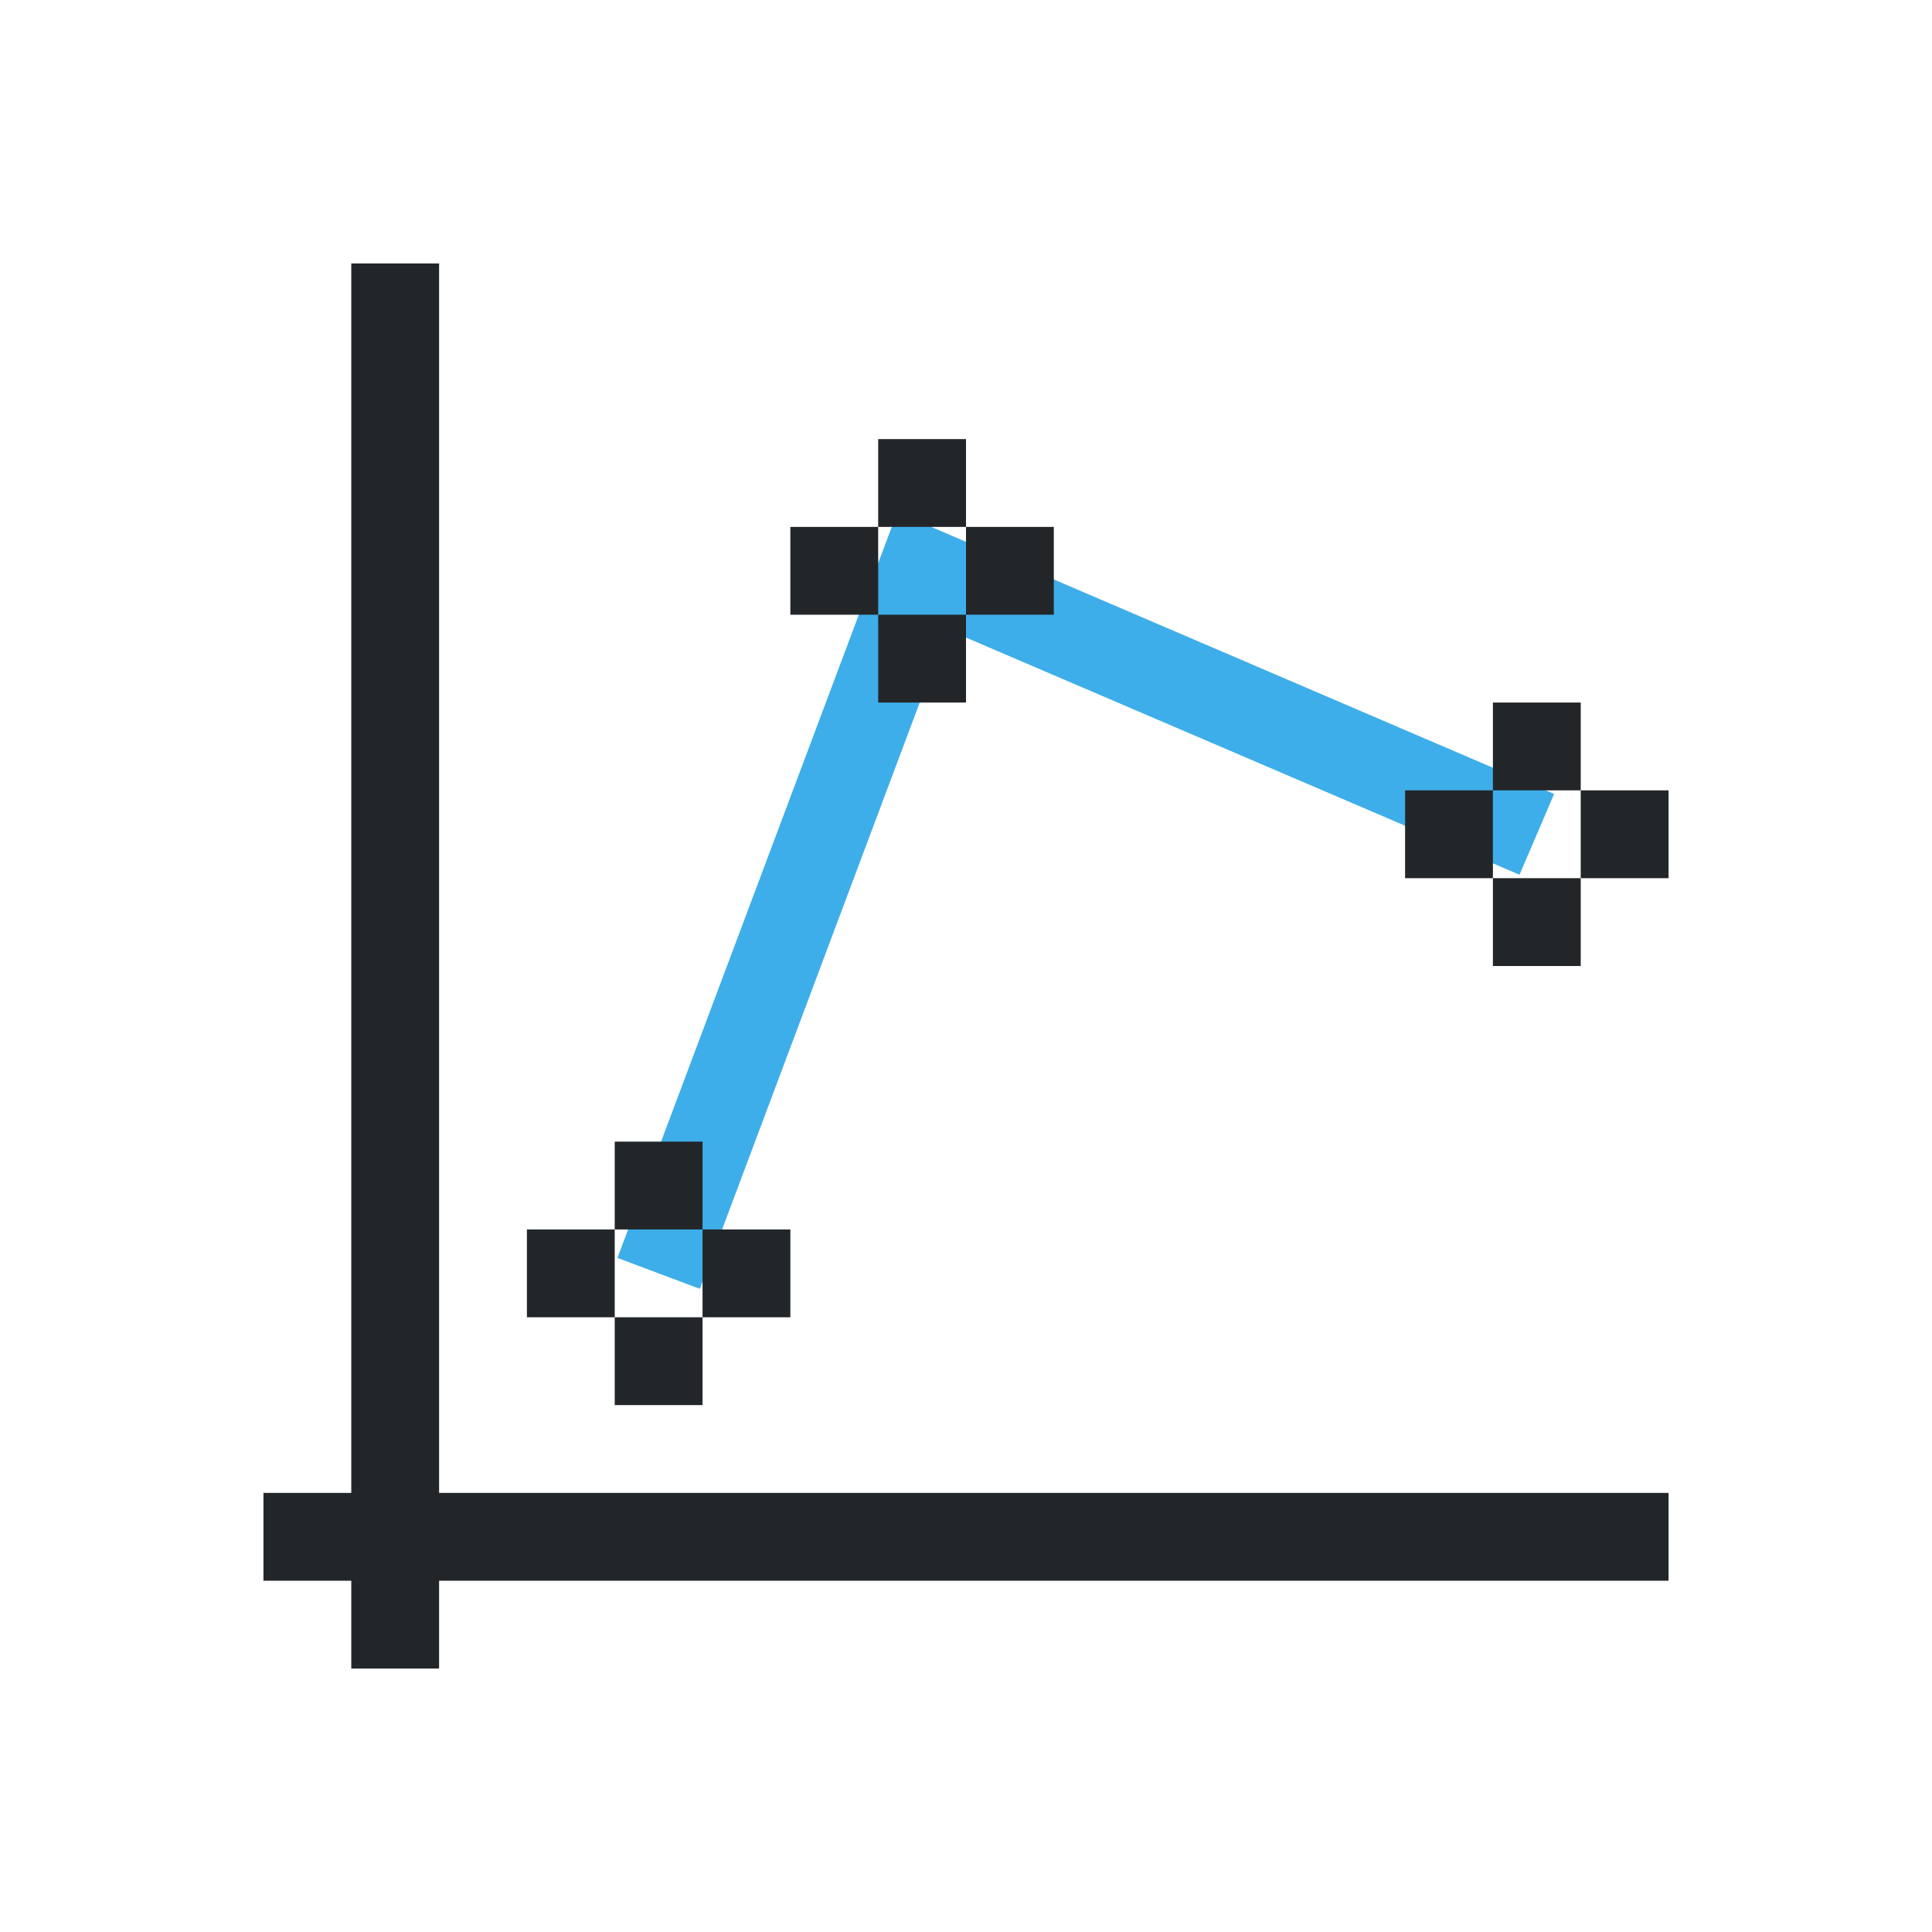
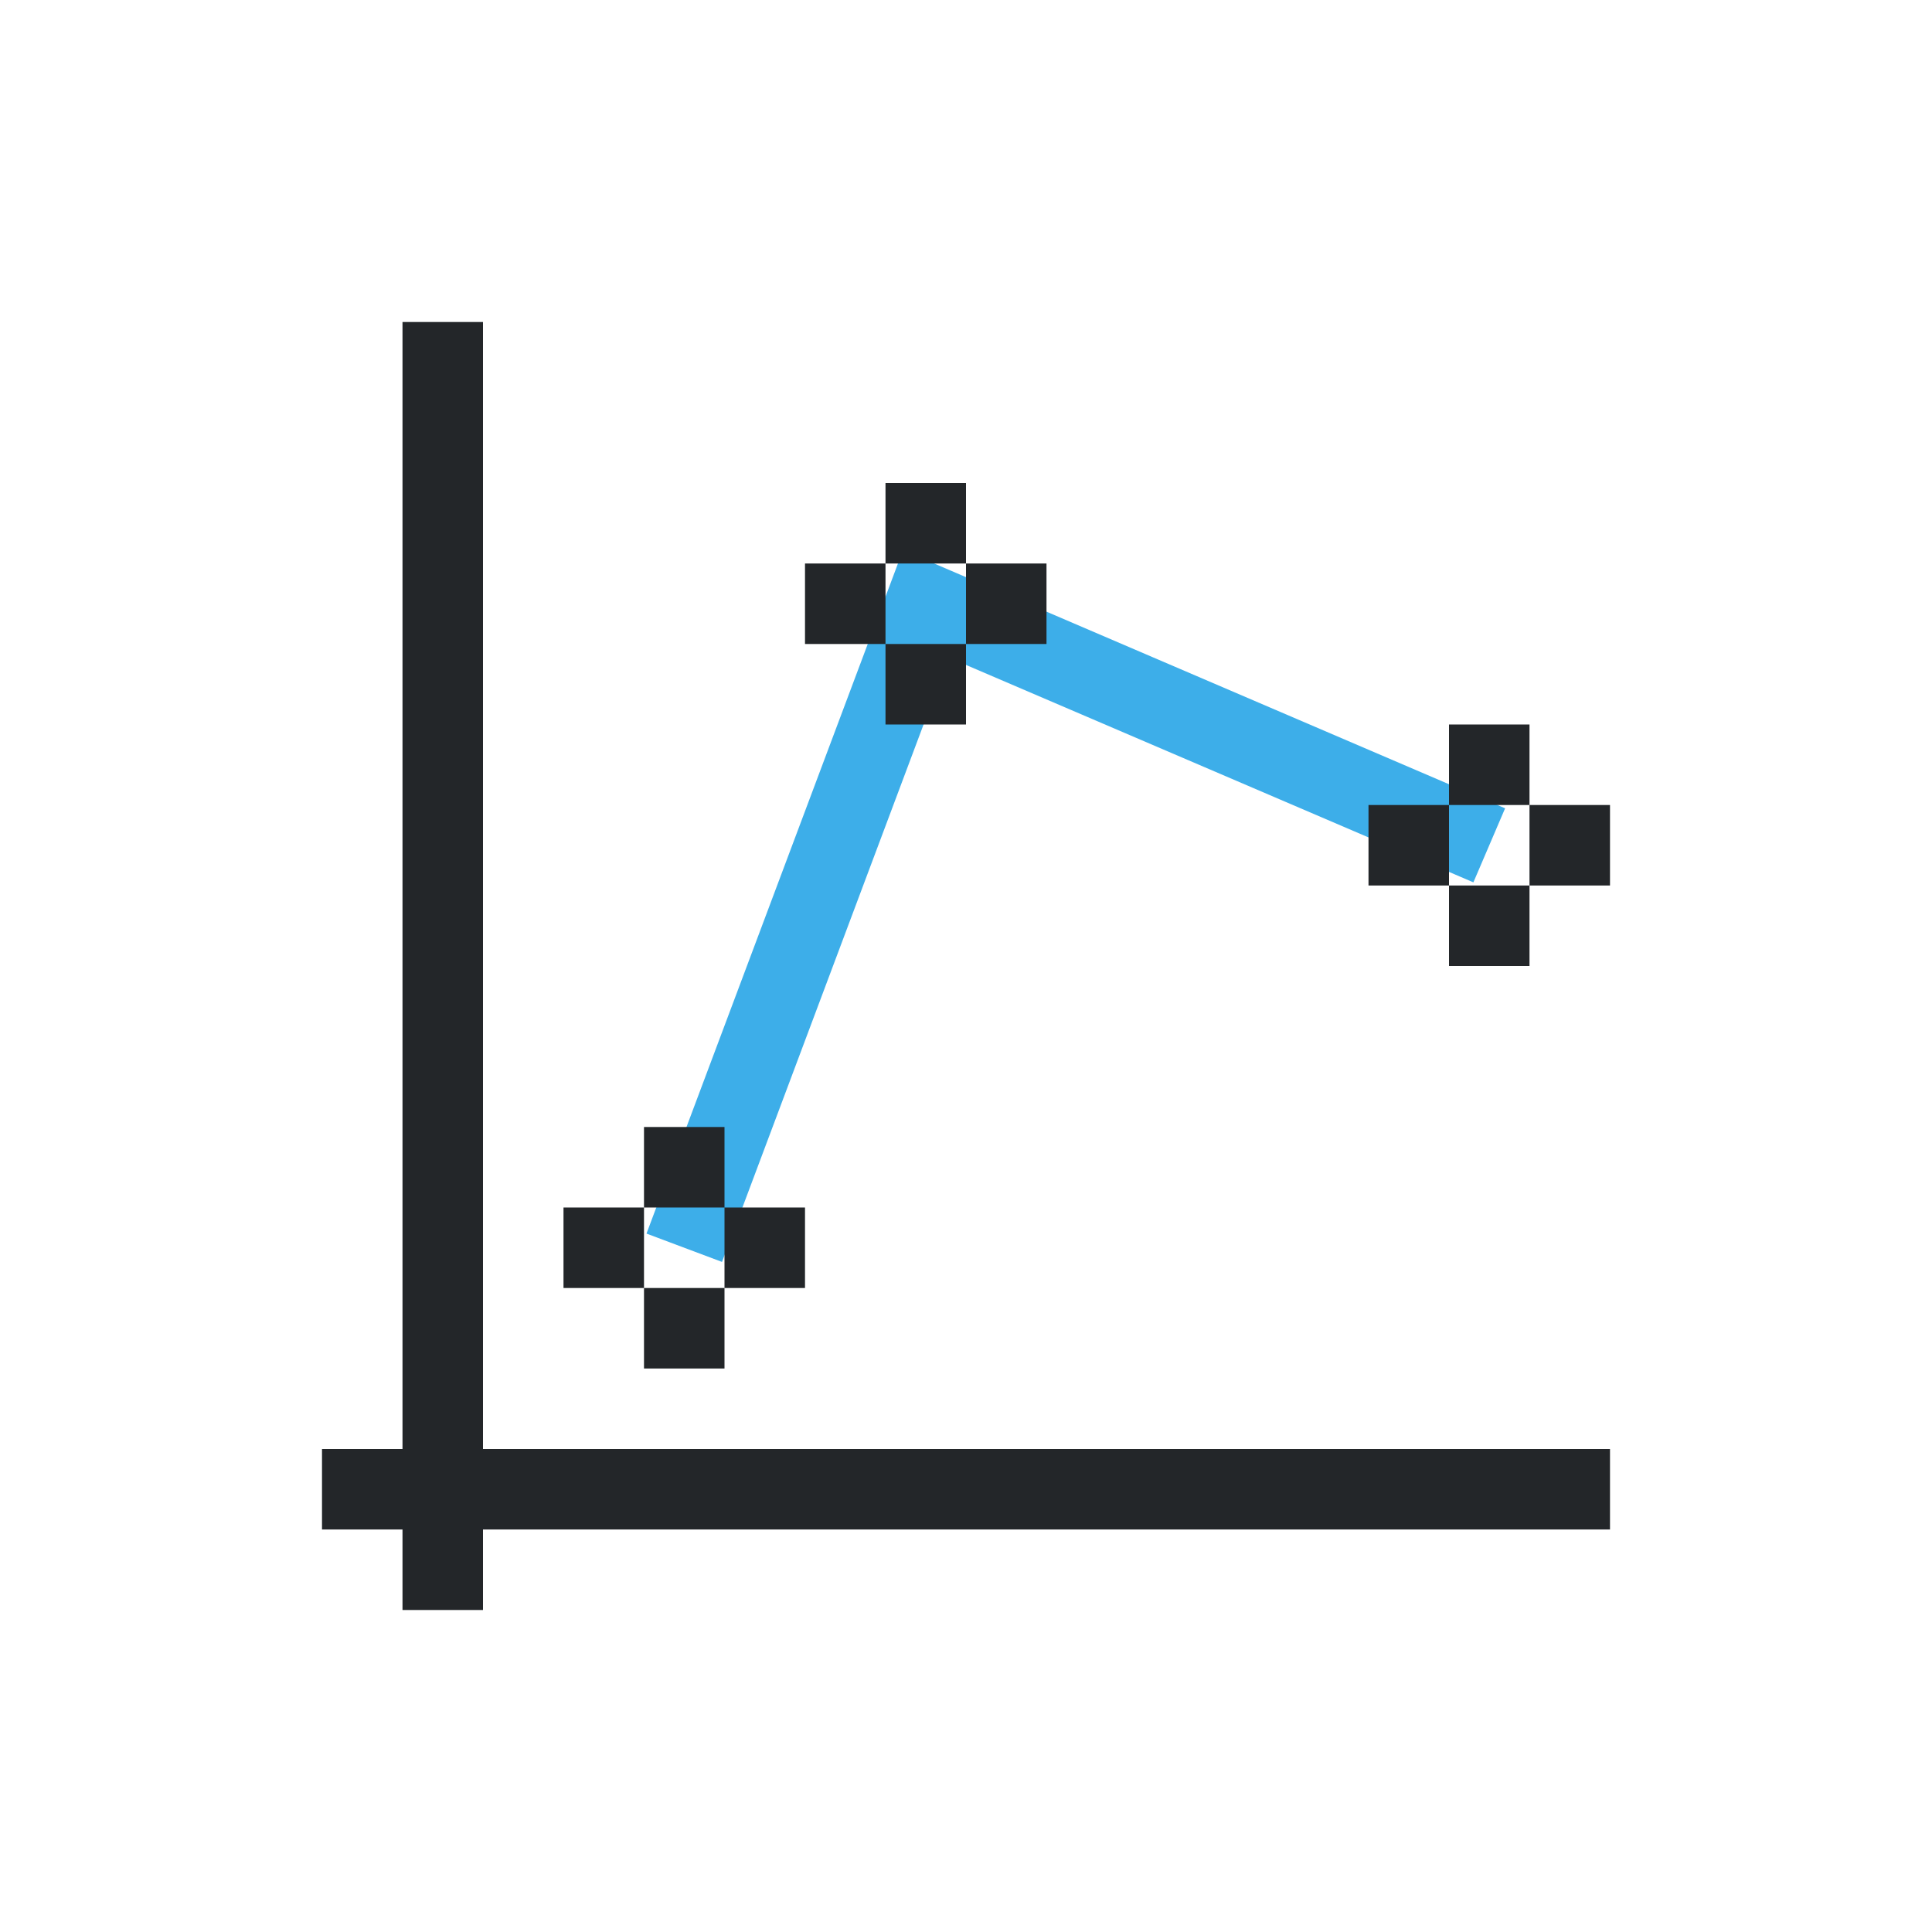
- <svg xmlns="http://www.w3.org/2000/svg" viewBox="0 0 22 22">
+ <svg xmlns="http://www.w3.org/2000/svg" viewBox="0 0 24 24" width="24" height="24">
  <defs id="defs3051">
    <style type="text/css" id="current-color-scheme">
      .ColorScheme-Text {
        color:#232629;
      }
-       .ColorScheme-Highlight {
+       .ColorScheme-Accent {
        color:#3daee9;
      }
      </style>
  </defs>
-   <path style="fill:currentColor;fill-opacity:1;stroke:none" d="M 10.217,5.834 7.031,14.324 7.969,14.676 10.785,7.168 17.303,9.961 17.697,9.041 10.217,5.834 Z" class="ColorScheme-Highlight" />
-   <path style="fill:currentColor;fill-opacity:1;stroke:none" d="M 4 3 L 4 17 L 3 17 L 3 18 L 4 18 L 4 19 L 5 19 L 5 18 L 19 18 L 19 17 L 5 17 L 5 3 L 4 3 z M 10 5 L 10 6 L 11 6 L 11 5 L 10 5 z M 11 6 L 11 7 L 12 7 L 12 6 L 11 6 z M 11 7 L 10 7 L 10 8 L 11 8 L 11 7 z M 10 7 L 10 6 L 9 6 L 9 7 L 10 7 z M 17 8 L 17 9 L 18 9 L 18 8 L 17 8 z M 18 9 L 18 10 L 19 10 L 19 9 L 18 9 z M 18 10 L 17 10 L 17 11 L 18 11 L 18 10 z M 17 10 L 17 9 L 16 9 L 16 10 L 17 10 z M 7 13 L 7 14 L 8 14 L 8 13 L 7 13 z M 8 14 L 8 15 L 9 15 L 9 14 L 8 14 z M 8 15 L 7 15 L 7 16 L 8 16 L 8 15 z M 7 15 L 7 14 L 6 14 L 6 15 L 7 15 z " class="ColorScheme-Text" />
+   <g transform="translate(1,1)">
+     <path style="fill:currentColor;fill-opacity:1;stroke:none" d="M 10.217,5.834 7.031,14.324 7.969,14.676 10.785,7.168 17.303,9.961 17.697,9.041 10.217,5.834 Z" class="ColorScheme-Accent" />
+     <path style="fill:currentColor;fill-opacity:1;stroke:none" d="M 4 3 L 4 17 L 3 17 L 3 18 L 4 18 L 4 19 L 5 19 L 5 18 L 19 18 L 19 17 L 5 17 L 5 3 L 4 3 z M 10 5 L 10 6 L 11 6 L 11 5 L 10 5 z M 11 6 L 11 7 L 12 7 L 12 6 L 11 6 z M 11 7 L 10 7 L 10 8 L 11 8 L 11 7 z M 10 7 L 10 6 L 9 6 L 9 7 L 10 7 z M 17 8 L 17 9 L 18 9 L 18 8 L 17 8 z M 18 9 L 18 10 L 19 10 L 19 9 L 18 9 z M 18 10 L 17 10 L 17 11 L 18 11 L 18 10 z M 17 10 L 17 9 L 16 9 L 16 10 L 17 10 z M 7 13 L 7 14 L 8 14 L 8 13 L 7 13 z M 8 14 L 8 15 L 9 15 L 9 14 L 8 14 z M 8 15 L 7 15 L 7 16 L 8 16 L 8 15 z M 7 15 L 7 14 L 6 14 L 6 15 L 7 15 z " class="ColorScheme-Text" />
+   </g>
</svg>
